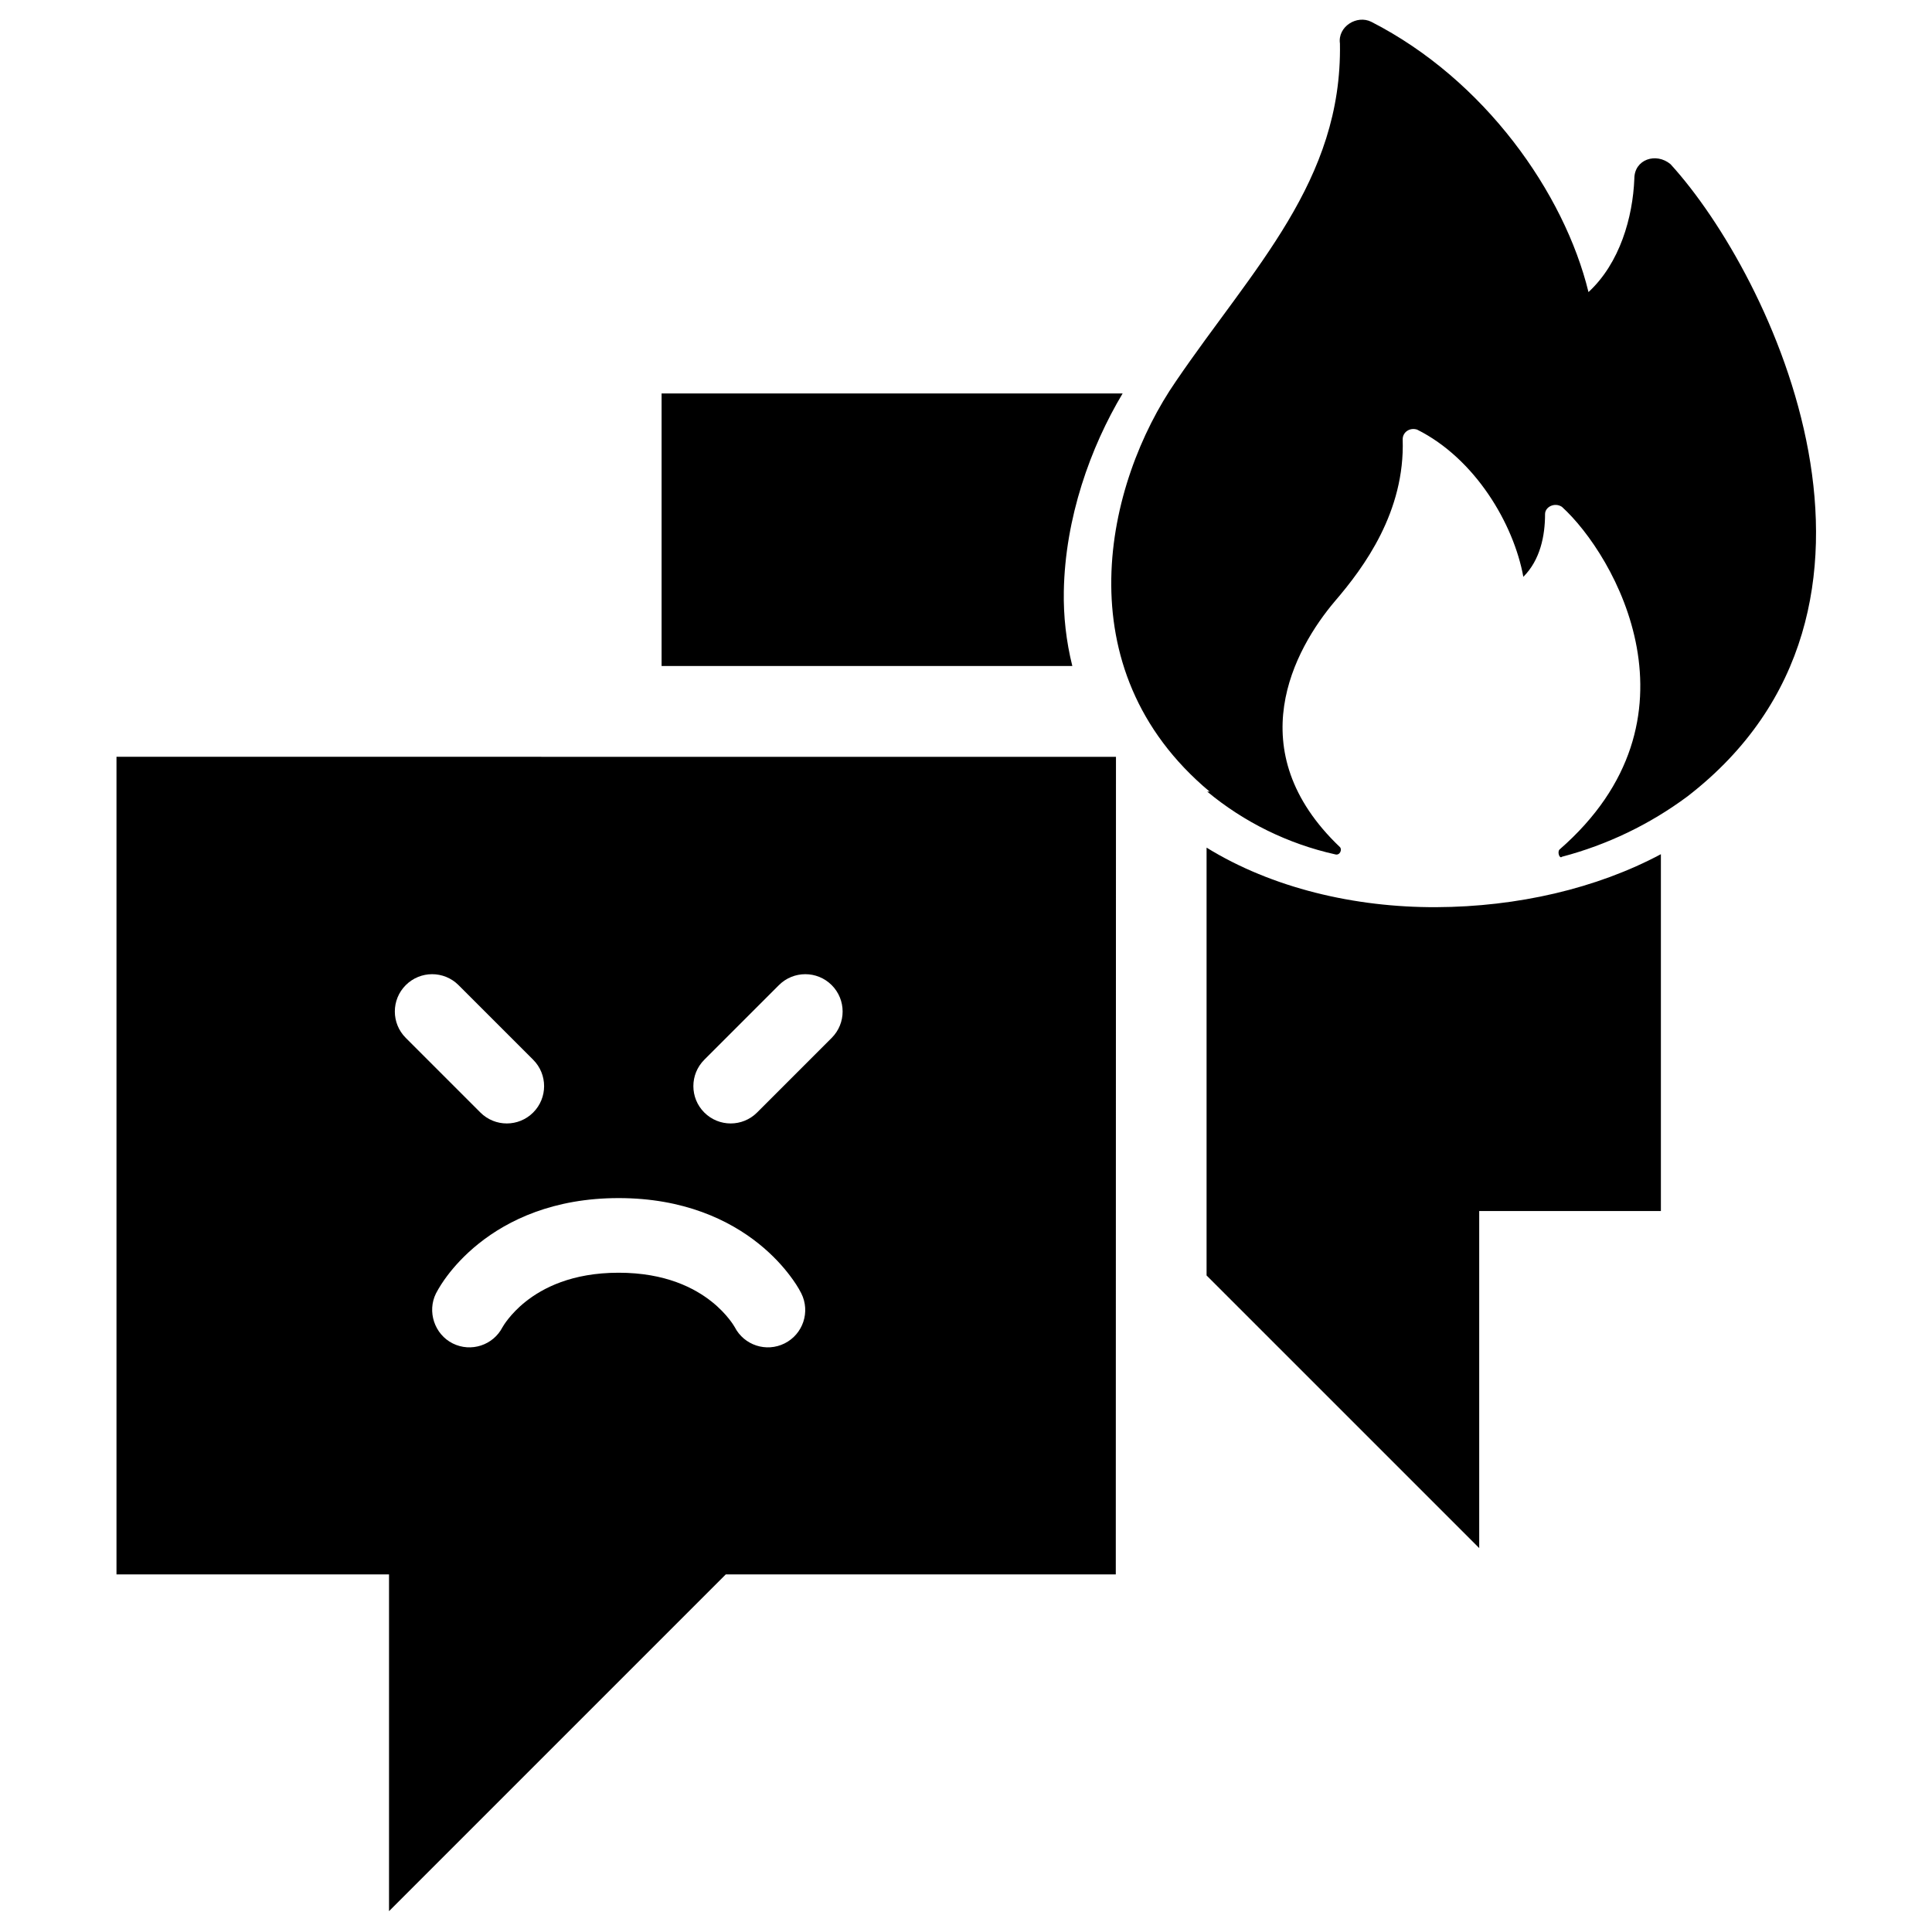
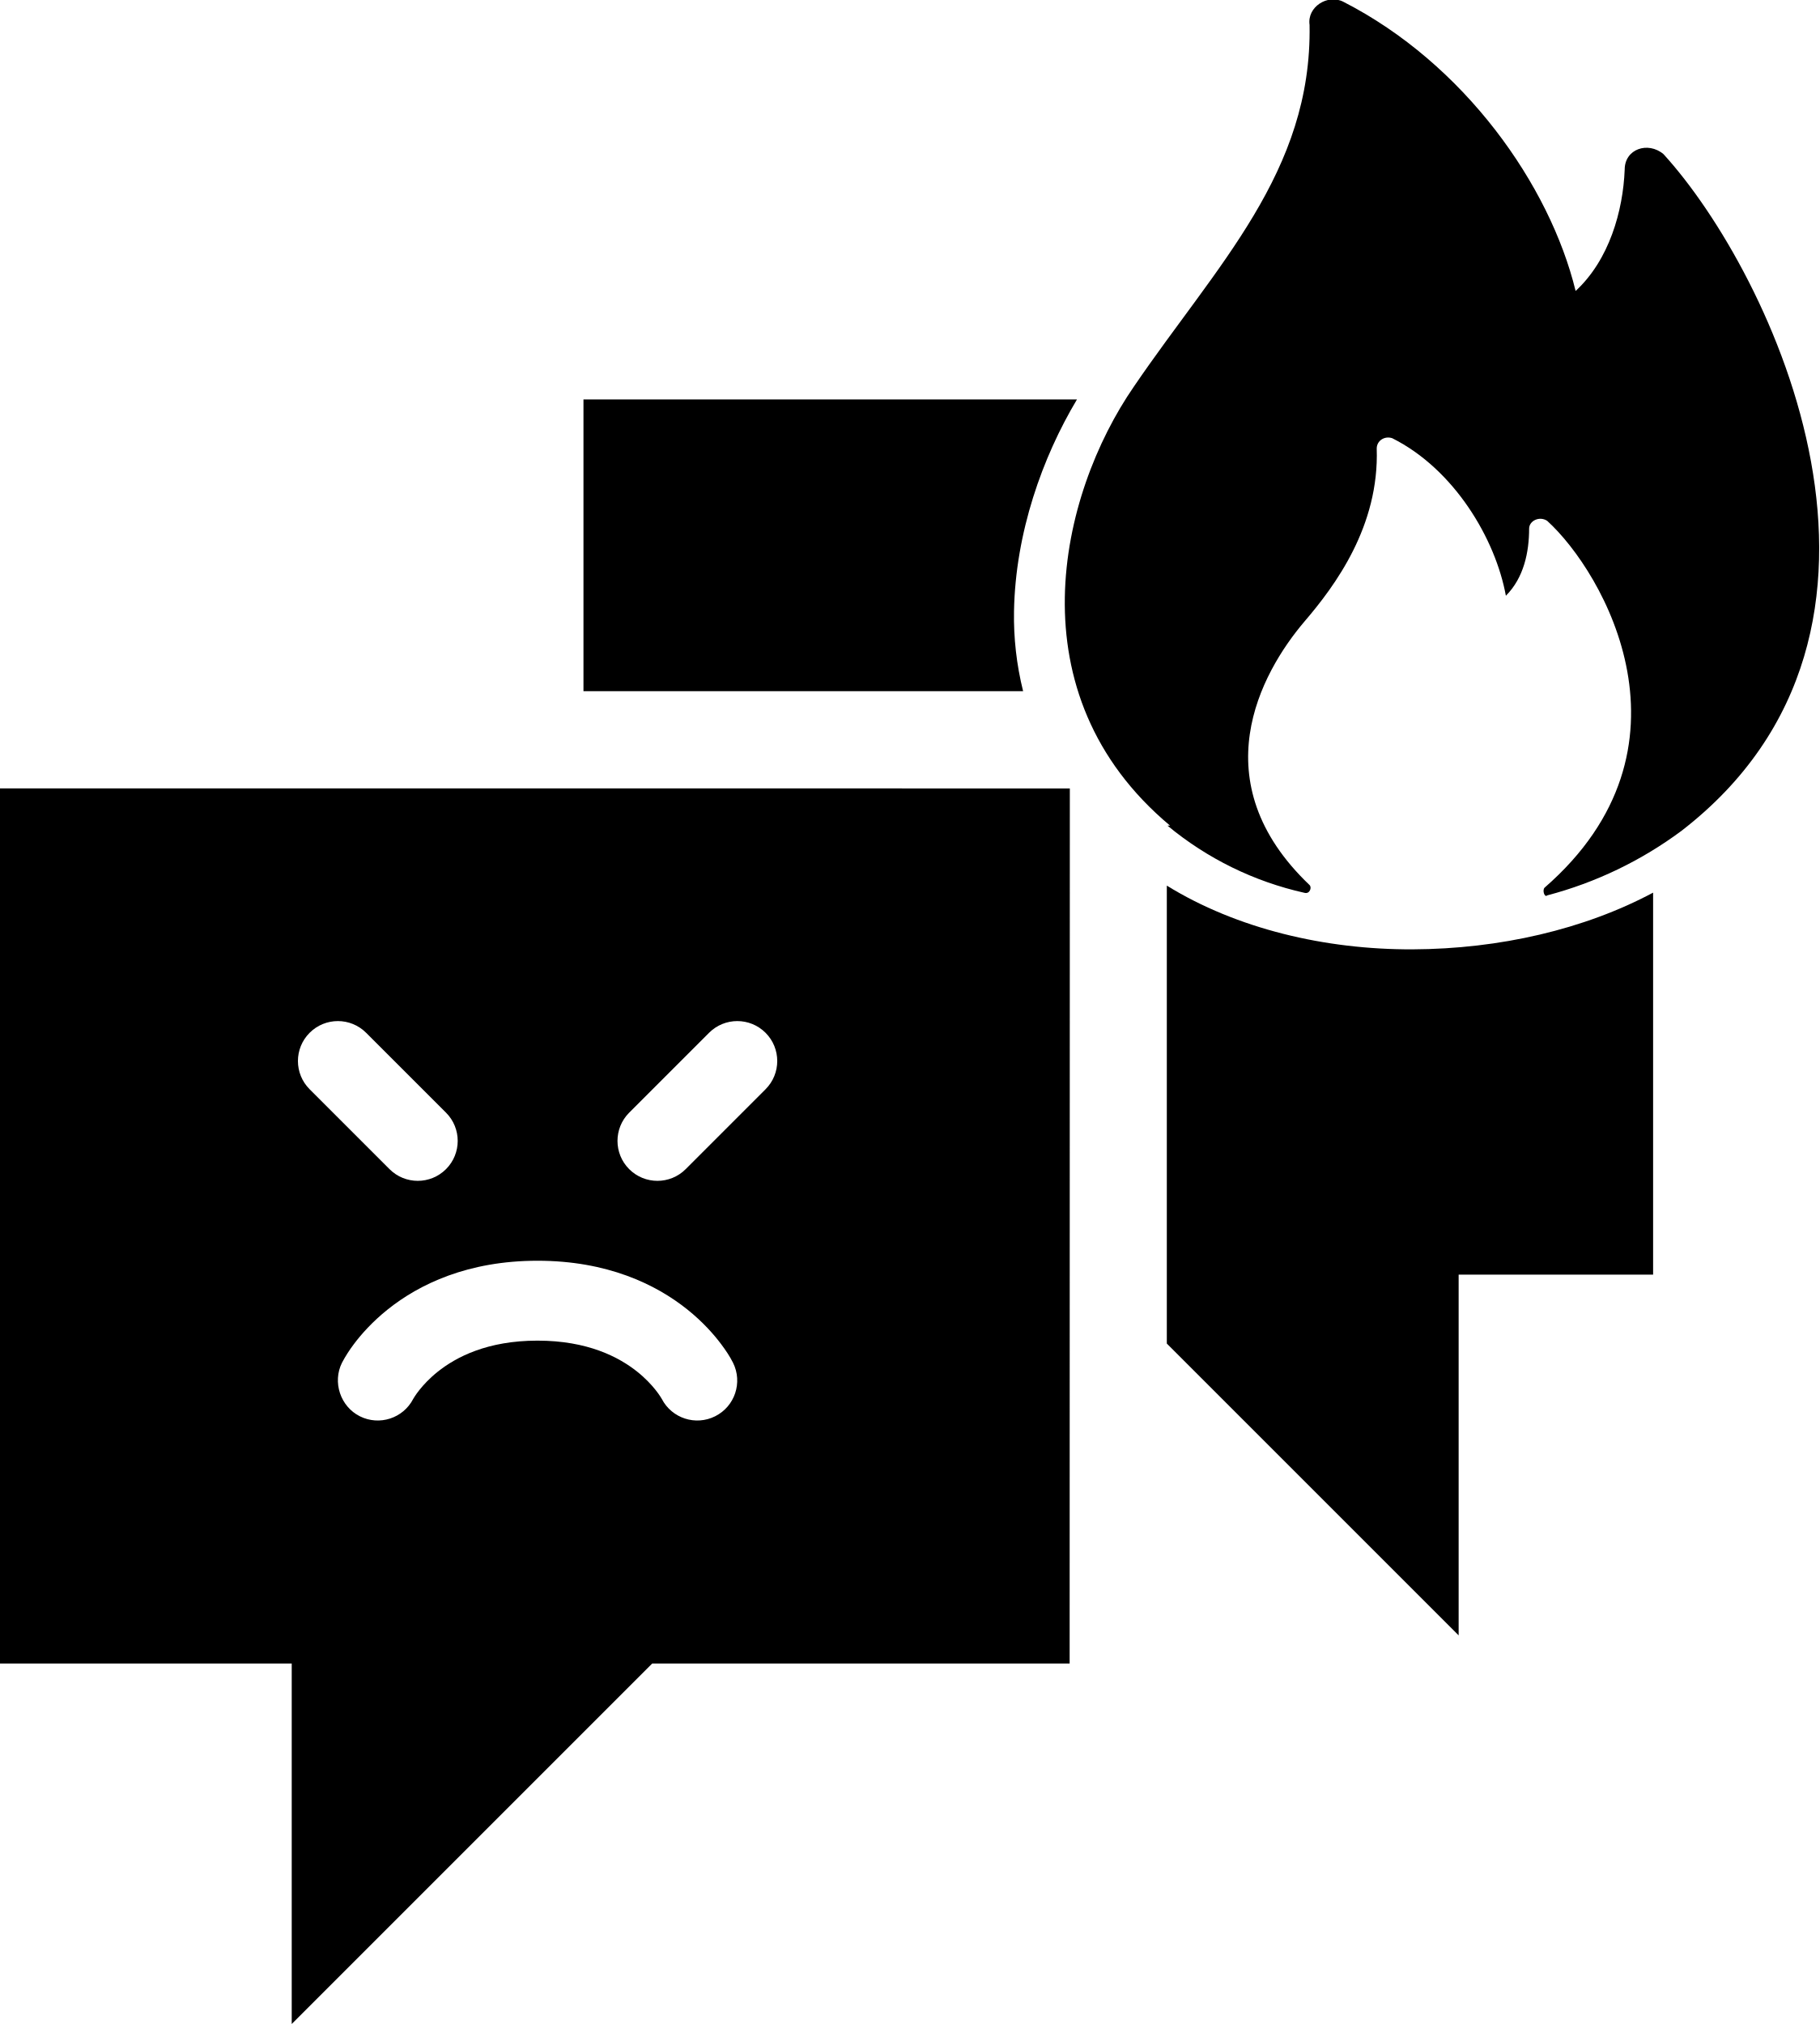
- <svg xmlns="http://www.w3.org/2000/svg" width="64mm" height="64mm" viewBox="0 0 0.64 0.64" version="1.1" id="svg1" xml:space="preserve">
+ <svg xmlns="http://www.w3.org/2000/svg" width="56.282mm" height="62.619mm" viewBox="0 0 0.563 0.626" version="1.1" id="svg1" xml:space="preserve">
  <defs id="defs1" />
-   <g id="layer1">
-     <g id="g7" transform="matrix(0.7993812,0,0,0.7993812,0.03858495,0.1303315)" style="fill:#000000">
-       <path d="m 0.452,0.165 a 0.126,0.126 0 0 0 0.053,0.026 c 0.002,6.0652e-4 0.003,-0.002 0.002,-0.003 -0.042,-0.04 -0.019,-0.082 -0.002,-0.102 0.012,-0.014 0.029,-0.037 0.028,-0.067 0,-0.003 0.003,-0.005 0.006,-0.004 0.024,0.012 0.04,0.039 0.044,0.061 0.007,-0.007 0.009,-0.017 0.009,-0.026 0,-0.003 0.004,-0.005 0.007,-0.003 0.022,0.02 0.061,0.088 -0.001,0.142 -0.001,0.001 0,0.004 0.001,0.003 a 0.152,0.152 0 0 0 0.052,-0.025 c 0.101,-0.078 0.035,-0.216 -0.007,-0.262 -0.006,-0.005 -0.015,-0.002 -0.015,0.006 -6.2386e-4,0.016 -0.006,0.035 -0.019,0.047 -0.01,-0.041 -0.043,-0.088 -0.09,-0.112 -0.006,-0.003 -0.014,0.002 -0.013,0.009 0.001,0.057 -0.036,0.093 -0.068,0.14 -0.029,0.042 -0.047,0.119 0.014,0.17 z" fill="#000000" id="path4" style="display:inline;fill:#000000;stroke-width:0.017" />
-       <path id="path5" style="display:inline;fill:#000000" d="m 677.683,0.033 v 338.823 h 510.629 c -7.678,-30.829 -11.111,-61.988 -10.573,-92.725 1.6,-91.359 33.081,-179.134 73.129,-246.098 z M 0.007,451.75 V 1468.217 H 338.829 v 418.68 l 418.68,-418.68 h 484.847 c 0,0 0.224,-1010.375 0.224,-1016.408 z M 1355.219,564.706 v 531.868 l 338.947,338.947 v -419.021 h 225.866 V 572.861 c -79.757,42.595 -178.268,65.463 -279.383,65.858 -101.416,0.396 -204.003,-23.816 -285.43,-74.012 z M 392.439,722.033 c 11.873,0 23.746,4.538 32.805,13.596 l 92.787,92.771 c 18.116,18.118 18.116,47.493 0,65.61 -18.118,18.116 -47.492,18.116 -65.61,0 l -92.787,-92.787 c -18.117,-18.118 -18.117,-47.476 0,-65.594 9.059,-9.059 20.932,-13.596 32.805,-13.596 z m 463.918,0 c 11.873,0 23.747,4.538 32.805,13.596 18.116,18.118 18.116,47.476 0,65.594 l -92.771,92.787 c -18.116,18.116 -47.493,18.116 -65.61,0 -18.116,-18.116 -18.116,-47.492 0,-65.61 l 92.771,-92.771 c 9.058,-9.059 20.932,-13.596 32.805,-13.596 z M 624.29,1000.393 c 80.857,0 137.335,27.254 173.961,56.556 18.023,14.419 30.82,28.972 39.301,40.277 5.108,6.81 9.986,13.969 13.813,21.596 11.459,22.918 2.154,50.771 -20.759,62.23 -22.737,11.371 -50.34,2.323 -61.966,-20.201 -0.64,-1.155 -9.372,-16.272 -28.355,-31.456 -21.364,-17.091 -57.68,-36.215 -115.995,-36.215 -58.32,0 -94.633,19.125 -115.995,36.215 -18.983,15.184 -27.715,30.301 -28.355,31.456 -11.623,22.523 -39.23,31.571 -61.966,20.201 -22.63,-11.315 -32.061,-39.676 -20.712,-62.292 3.992,-7.553 8.64,-14.7 13.767,-21.534 8.481,-11.306 21.296,-25.859 39.316,-40.277 36.628,-29.301 93.084,-56.556 173.946,-56.556 z" transform="matrix(3.3332742e-4,0,0,3.3332742e-4,2.9026144e-6,-1.0999805e-5)" />
+   <g id="layer1" transform="translate(-0.03858908,-0.00690285)">
+     <g id="g7" transform="matrix(0.7993812,0,0,0.7993812,0.03858495,0.1303315)" style="fill:currentColor">
+       <path d="m 0.452,0.165 a 0.126,0.126 0 0 0 0.053,0.026 c 0.002,6.0652e-4 0.003,-0.002 0.002,-0.003 -0.042,-0.04 -0.019,-0.082 -0.002,-0.102 0.012,-0.014 0.029,-0.037 0.028,-0.067 0,-0.003 0.003,-0.005 0.006,-0.004 0.024,0.012 0.04,0.039 0.044,0.061 0.007,-0.007 0.009,-0.017 0.009,-0.026 0,-0.003 0.004,-0.005 0.007,-0.003 0.022,0.02 0.061,0.088 -0.001,0.142 -0.001,0.001 0,0.004 0.001,0.003 a 0.152,0.152 0 0 0 0.052,-0.025 c 0.101,-0.078 0.035,-0.216 -0.007,-0.262 -0.006,-0.005 -0.015,-0.002 -0.015,0.006 -6.2386e-4,0.016 -0.006,0.035 -0.019,0.047 -0.01,-0.041 -0.043,-0.088 -0.09,-0.112 -0.006,-0.003 -0.014,0.002 -0.013,0.009 0.001,0.057 -0.036,0.093 -0.068,0.14 -0.029,0.042 -0.047,0.119 0.014,0.17 z" fill="#000000" id="path4" style="display:inline;fill:currentColor;stroke-width:0.017" />
+       <path id="path5" style="display:inline;fill:currentColor" d="m 677.683,0.033 v 338.823 h 510.629 c -7.678,-30.829 -11.111,-61.988 -10.573,-92.725 1.6,-91.359 33.081,-179.134 73.129,-246.098 z M 0.007,451.75 V 1468.217 H 338.829 v 418.68 l 418.68,-418.68 h 484.847 c 0,0 0.224,-1010.375 0.224,-1016.408 z M 1355.219,564.706 v 531.868 l 338.947,338.947 v -419.021 h 225.866 V 572.861 c -79.757,42.595 -178.268,65.463 -279.383,65.858 -101.416,0.396 -204.003,-23.816 -285.43,-74.012 z M 392.439,722.033 c 11.873,0 23.746,4.538 32.805,13.596 l 92.787,92.771 c 18.116,18.118 18.116,47.493 0,65.61 -18.118,18.116 -47.492,18.116 -65.61,0 l -92.787,-92.787 c -18.117,-18.118 -18.117,-47.476 0,-65.594 9.059,-9.059 20.932,-13.596 32.805,-13.596 z m 463.918,0 c 11.873,0 23.747,4.538 32.805,13.596 18.116,18.118 18.116,47.476 0,65.594 l -92.771,92.787 c -18.116,18.116 -47.493,18.116 -65.61,0 -18.116,-18.116 -18.116,-47.492 0,-65.61 l 92.771,-92.771 c 9.058,-9.059 20.932,-13.596 32.805,-13.596 z M 624.29,1000.393 c 80.857,0 137.335,27.254 173.961,56.556 18.023,14.419 30.82,28.972 39.301,40.277 5.108,6.81 9.986,13.969 13.813,21.596 11.459,22.918 2.154,50.771 -20.759,62.23 -22.737,11.371 -50.34,2.323 -61.966,-20.201 -0.64,-1.155 -9.372,-16.272 -28.355,-31.456 -21.364,-17.091 -57.68,-36.215 -115.995,-36.215 -58.32,0 -94.633,19.125 -115.995,36.215 -18.983,15.184 -27.715,30.301 -28.355,31.456 -11.623,22.523 -39.23,31.571 -61.966,20.201 -22.63,-11.315 -32.061,-39.676 -20.712,-62.292 3.992,-7.553 8.64,-14.7 13.767,-21.534 8.481,-11.306 21.296,-25.859 39.316,-40.277 36.628,-29.301 93.084,-56.556 173.946,-56.556 z" transform="matrix(3.3332742e-4,0,0,3.3332742e-4,2.9026144e-6,-1.0999805e-5)" />
    </g>
  </g>
</svg>
